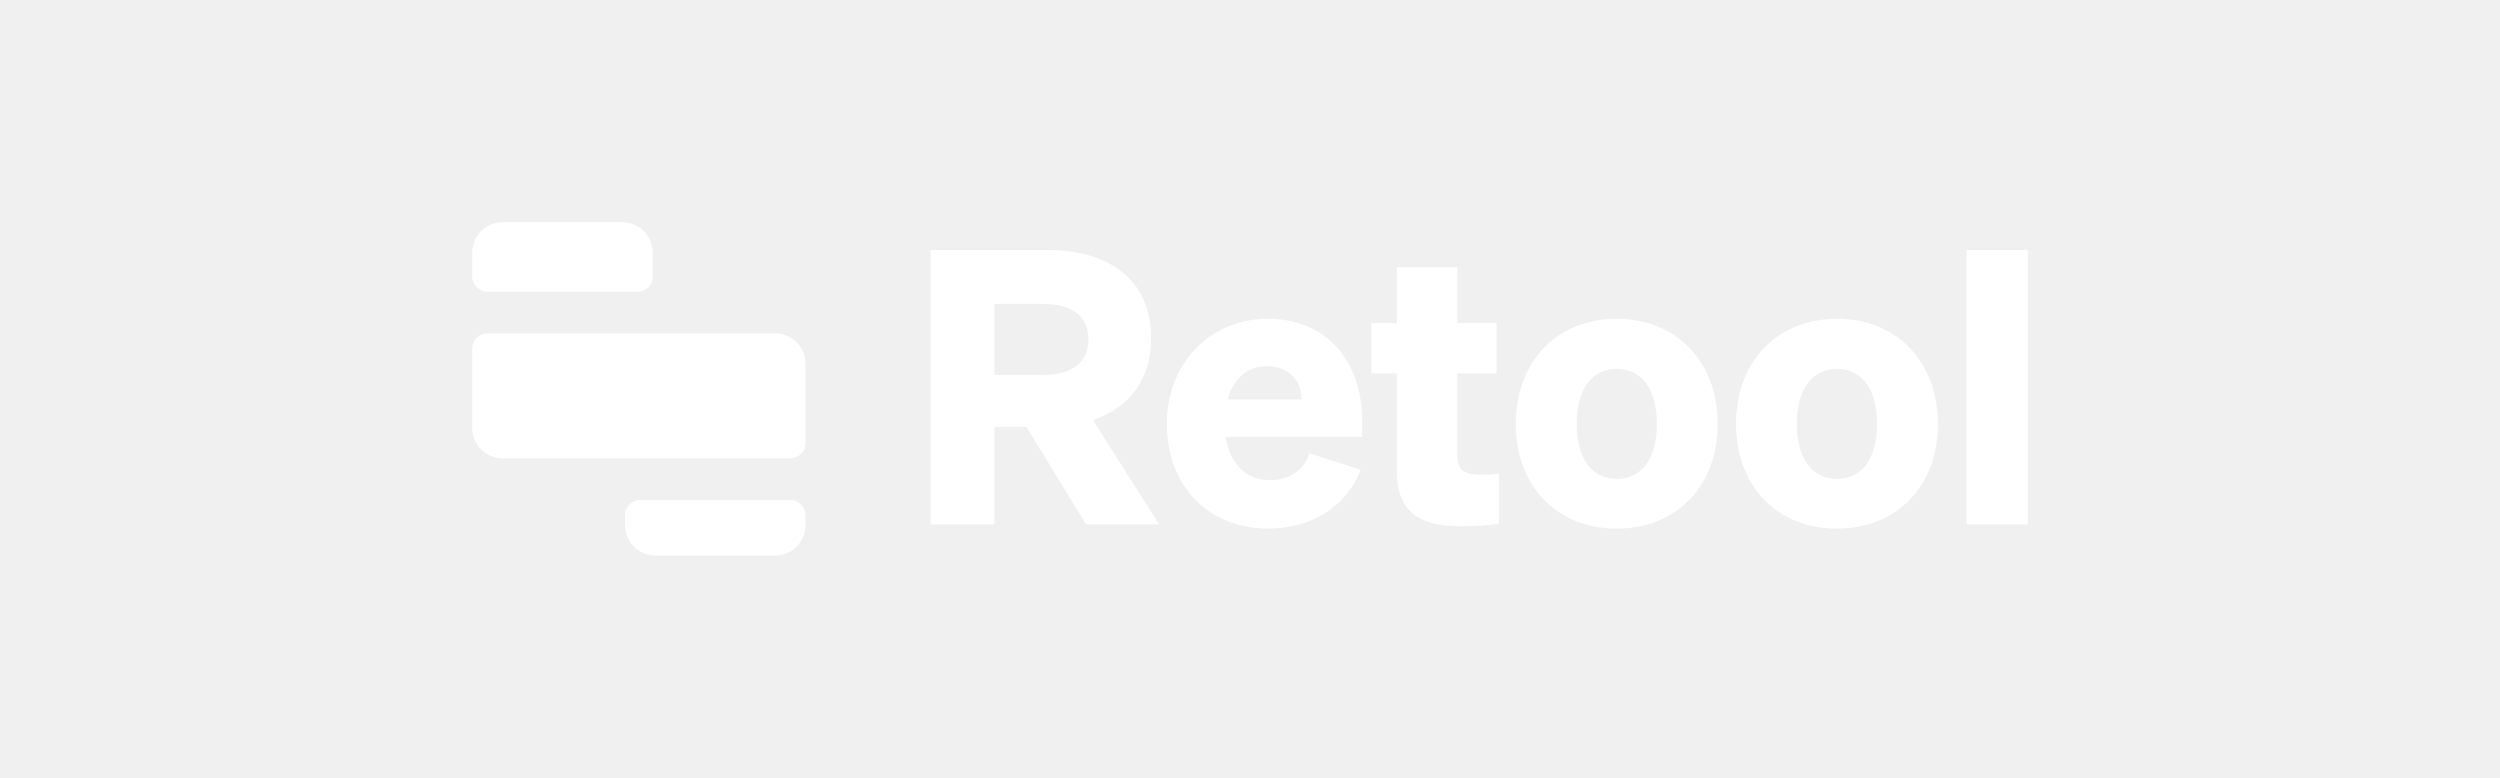
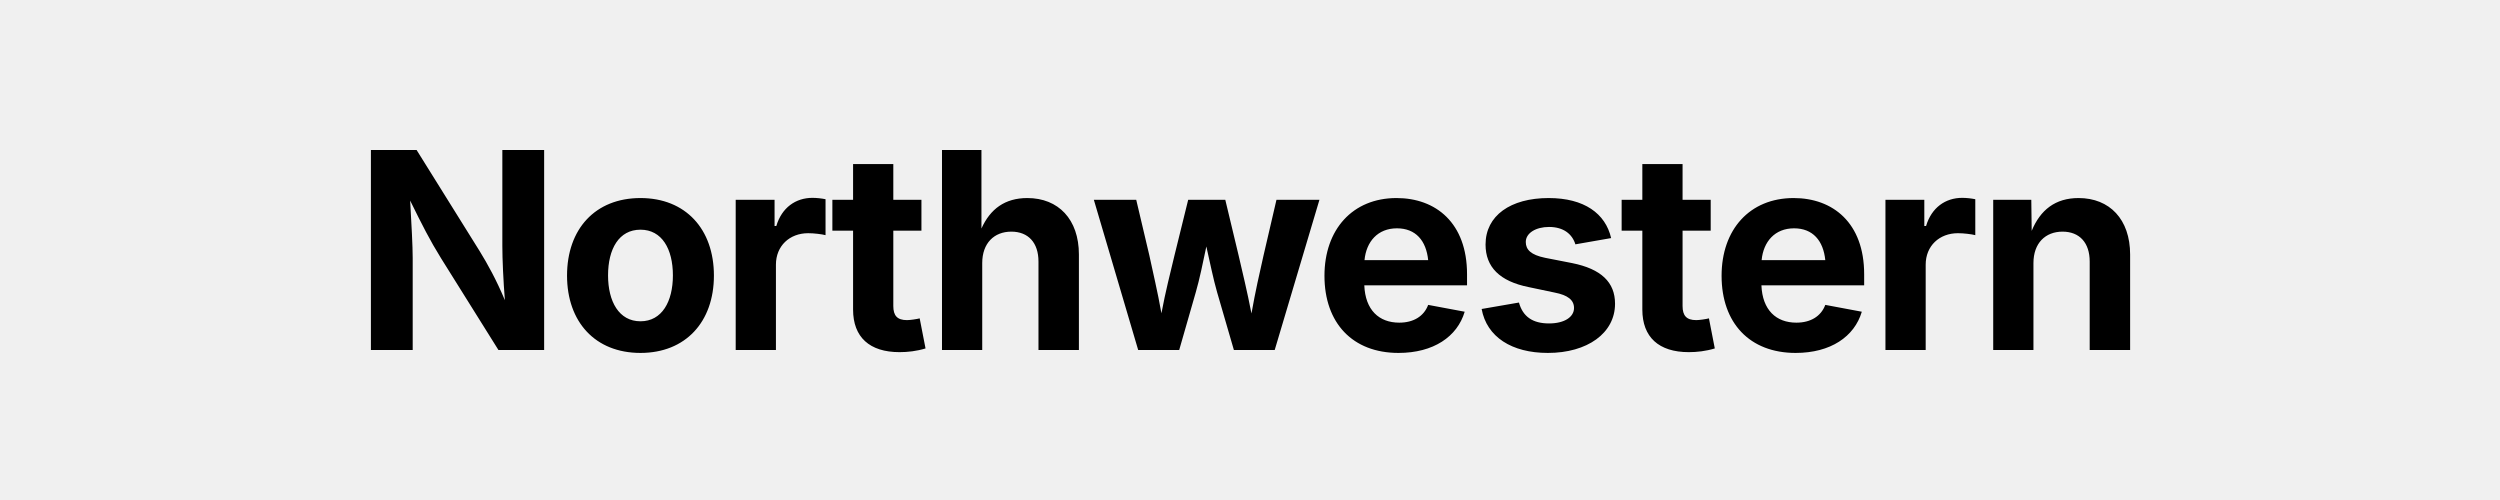
- <svg viewBox="0 0 180 56" fill="currentColor" class="Icon_logotype__QxI2T color_primary__jHBCr" aria-hidden="true" role="img" focusable="false" style="--Logotype-width: 150px;">
-   <path d="M34 18.2a2.2 2.2 0 012.2-2.2h8.6a2.2 2.2 0 012.2 2.2v1.7a1.1 1.1 0 01-1.1 1.1H35.1a1.1 1.1 0 01-1.1-1.1v-1.7zM34 25.1a1.1 1.1 0 011.1-1.1h20.7a2.2 2.2 0 012.2 2.2v5.7a1.1 1.1 0 01-1.1 1.1H36.2a2.2 2.2 0 01-2.2-2.2v-5.7zM45 37.1a1.1 1.1 0 011.1-1.1h10.8a1.1 1.1 0 011.1 1.1v.7a2.2 2.2 0 01-2.2 2.2h-8.6a2.2 2.2 0 01-2.2-2.2v-.7zM71.596 30.741h2.311l4.293 7.017h5.256l-4.76-7.512c2.641-.909 4.182-2.945 4.182-5.89 0-4.127-2.89-6.356-7.54-6.356H67v19.758h4.596v-7.017zm0-3.742V21.88h3.494c2.174 0 3.275.936 3.275 2.56 0 1.595-1.1 2.558-3.275 2.558h-3.494zM91.363 38.06c2.89 0 5.531-1.458 6.605-4.237L94.28 32.64c-.413 1.266-1.486 1.926-2.862 1.926-1.678 0-2.862-1.128-3.164-3.11h9.824v-1.155c0-4.1-2.395-7.348-6.797-7.348-4.183 0-7.265 3.247-7.265 7.54 0 4.513 2.972 7.568 7.347 7.568zm-.138-11.694c1.624 0 2.477 1.1 2.505 2.394H88.39c.44-1.596 1.486-2.394 2.834-2.394zM100.573 33.878c0 2.972 1.569 4.018 4.706 4.018 1.046 0 1.871-.083 2.642-.193v-3.605c-.496.055-.743.083-1.266.083-1.101 0-1.734-.22-1.734-1.431v-5.862h2.834v-3.632h-2.834v-4.018h-4.348v4.018h-1.844v3.632h1.844v6.99zM123.672 30.52c0-4.512-3-7.567-7.265-7.567-4.293 0-7.265 3.055-7.265 7.568s2.972 7.54 7.265 7.54c4.265 0 7.265-3.027 7.265-7.54zm-10.154 0c0-2.53 1.128-3.962 2.889-3.962s2.89 1.431 2.89 3.963-1.129 3.962-2.89 3.962c-1.761 0-2.889-1.43-2.889-3.962zM139.527 30.52c0-4.512-2.999-7.567-7.265-7.567-4.293 0-7.265 3.055-7.265 7.568s2.972 7.54 7.265 7.54c4.266 0 7.265-3.027 7.265-7.54zm-10.154 0c0-2.53 1.128-3.962 2.889-3.962 1.762 0 2.89 1.431 2.89 3.963s-1.128 3.962-2.89 3.962c-1.761 0-2.889-1.43-2.889-3.962zM146 18h-4.403v19.758H146V18z" fill="#fff" />
+ <svg xmlns="http://www.w3.org/2000/svg" viewBox="0 0 200 40">
+   <text x="100" y="28" text-anchor="middle" font-family="system-ui, -apple-system, sans-serif" font-size="22" font-weight="700" letter-spacing="-0.5" fill="currentColor">Northwestern</text>
</svg>
